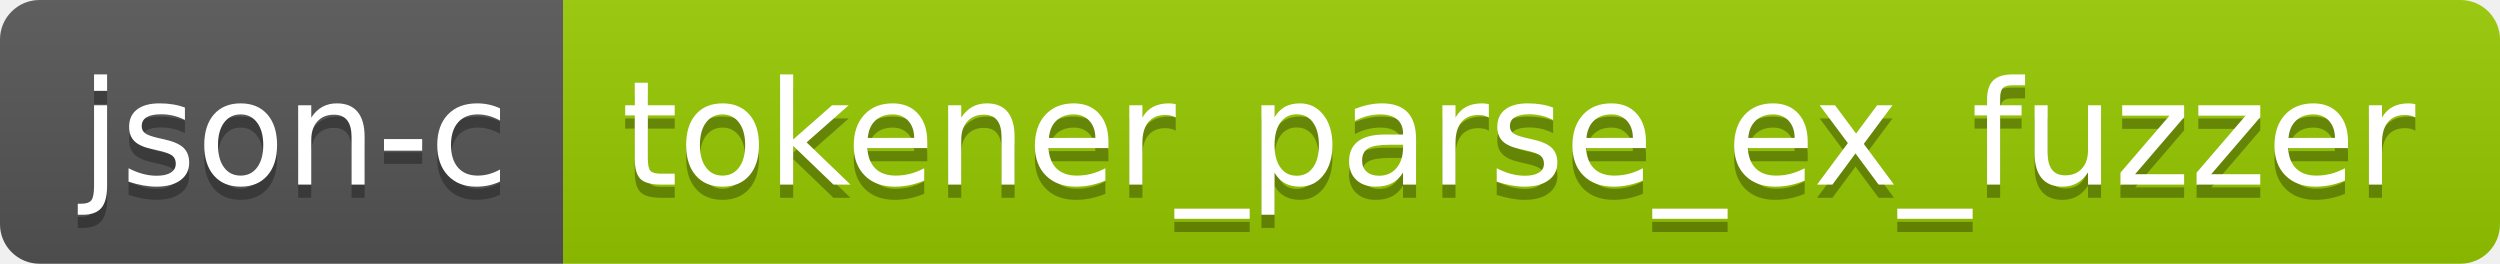
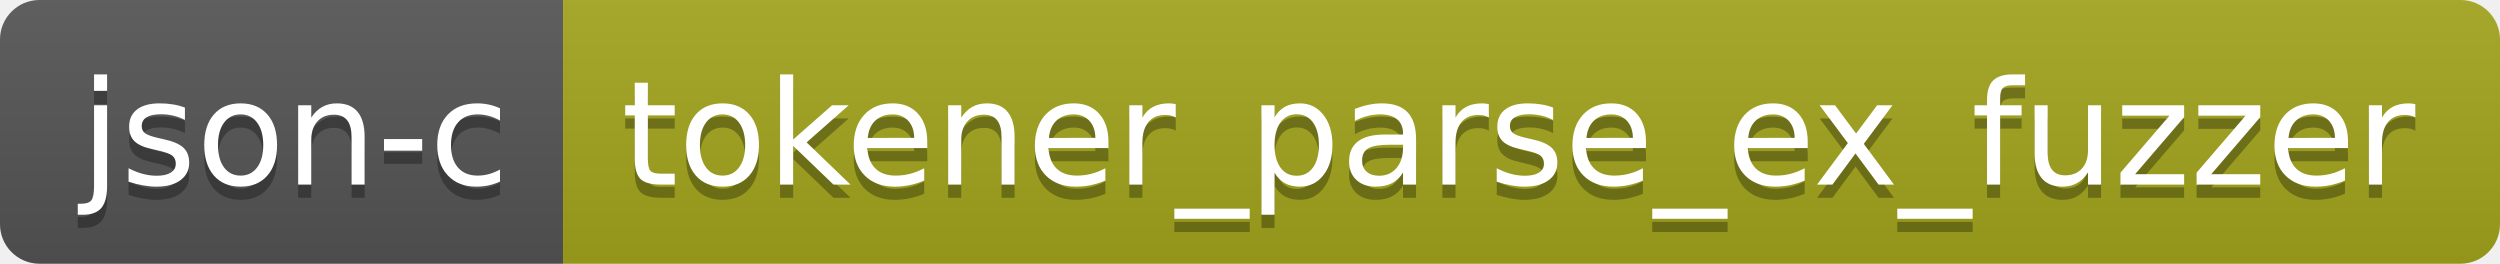
<svg xmlns="http://www.w3.org/2000/svg" width="189.6" height="20">
  <linearGradient id="smooth" x2="0" y2="100%">
    <stop offset="0" stop-color="#bbb" stop-opacity=".1" />
    <stop offset="1" stop-opacity=".1" />
  </linearGradient>
  <clipPath id="round">
    <rect width="189.6" height="20" rx="3" fill="#fff" />
  </clipPath>
  <g clip-path="url(#round)">
    <rect width="42.7" height="20" fill="#555" />
-     <rect x="42.7" width="146.9" height="20" fill="#97CA00" />
+     <rect x="42.7" width="146.9" height="20" fill="#a4a61d" />
    <rect width="189.6" height="20" fill="url(#smooth)" />
  </g>
  <g fill="#fff" text-anchor="middle" font-family="DejaVu Sans,Verdana,Geneva,sans-serif" font-size="110">
    <text x="223.5" y="150" fill="#010101" fill-opacity=".3" transform="scale(0.1)" textLength="327.0" lengthAdjust="spacing">json-c</text>
    <text x="223.5" y="140" transform="scale(0.1)" textLength="327.0" lengthAdjust="spacing">json-c</text>
    <text x="1151.5" y="150" fill="#010101" fill-opacity=".3" transform="scale(0.1)" textLength="1369.0" lengthAdjust="spacing">tokener_parse_ex_fuzzer</text>
    <text x="1151.5" y="140" transform="scale(0.1)" textLength="1369.0" lengthAdjust="spacing">tokener_parse_ex_fuzzer</text>
  </g>
</svg>
